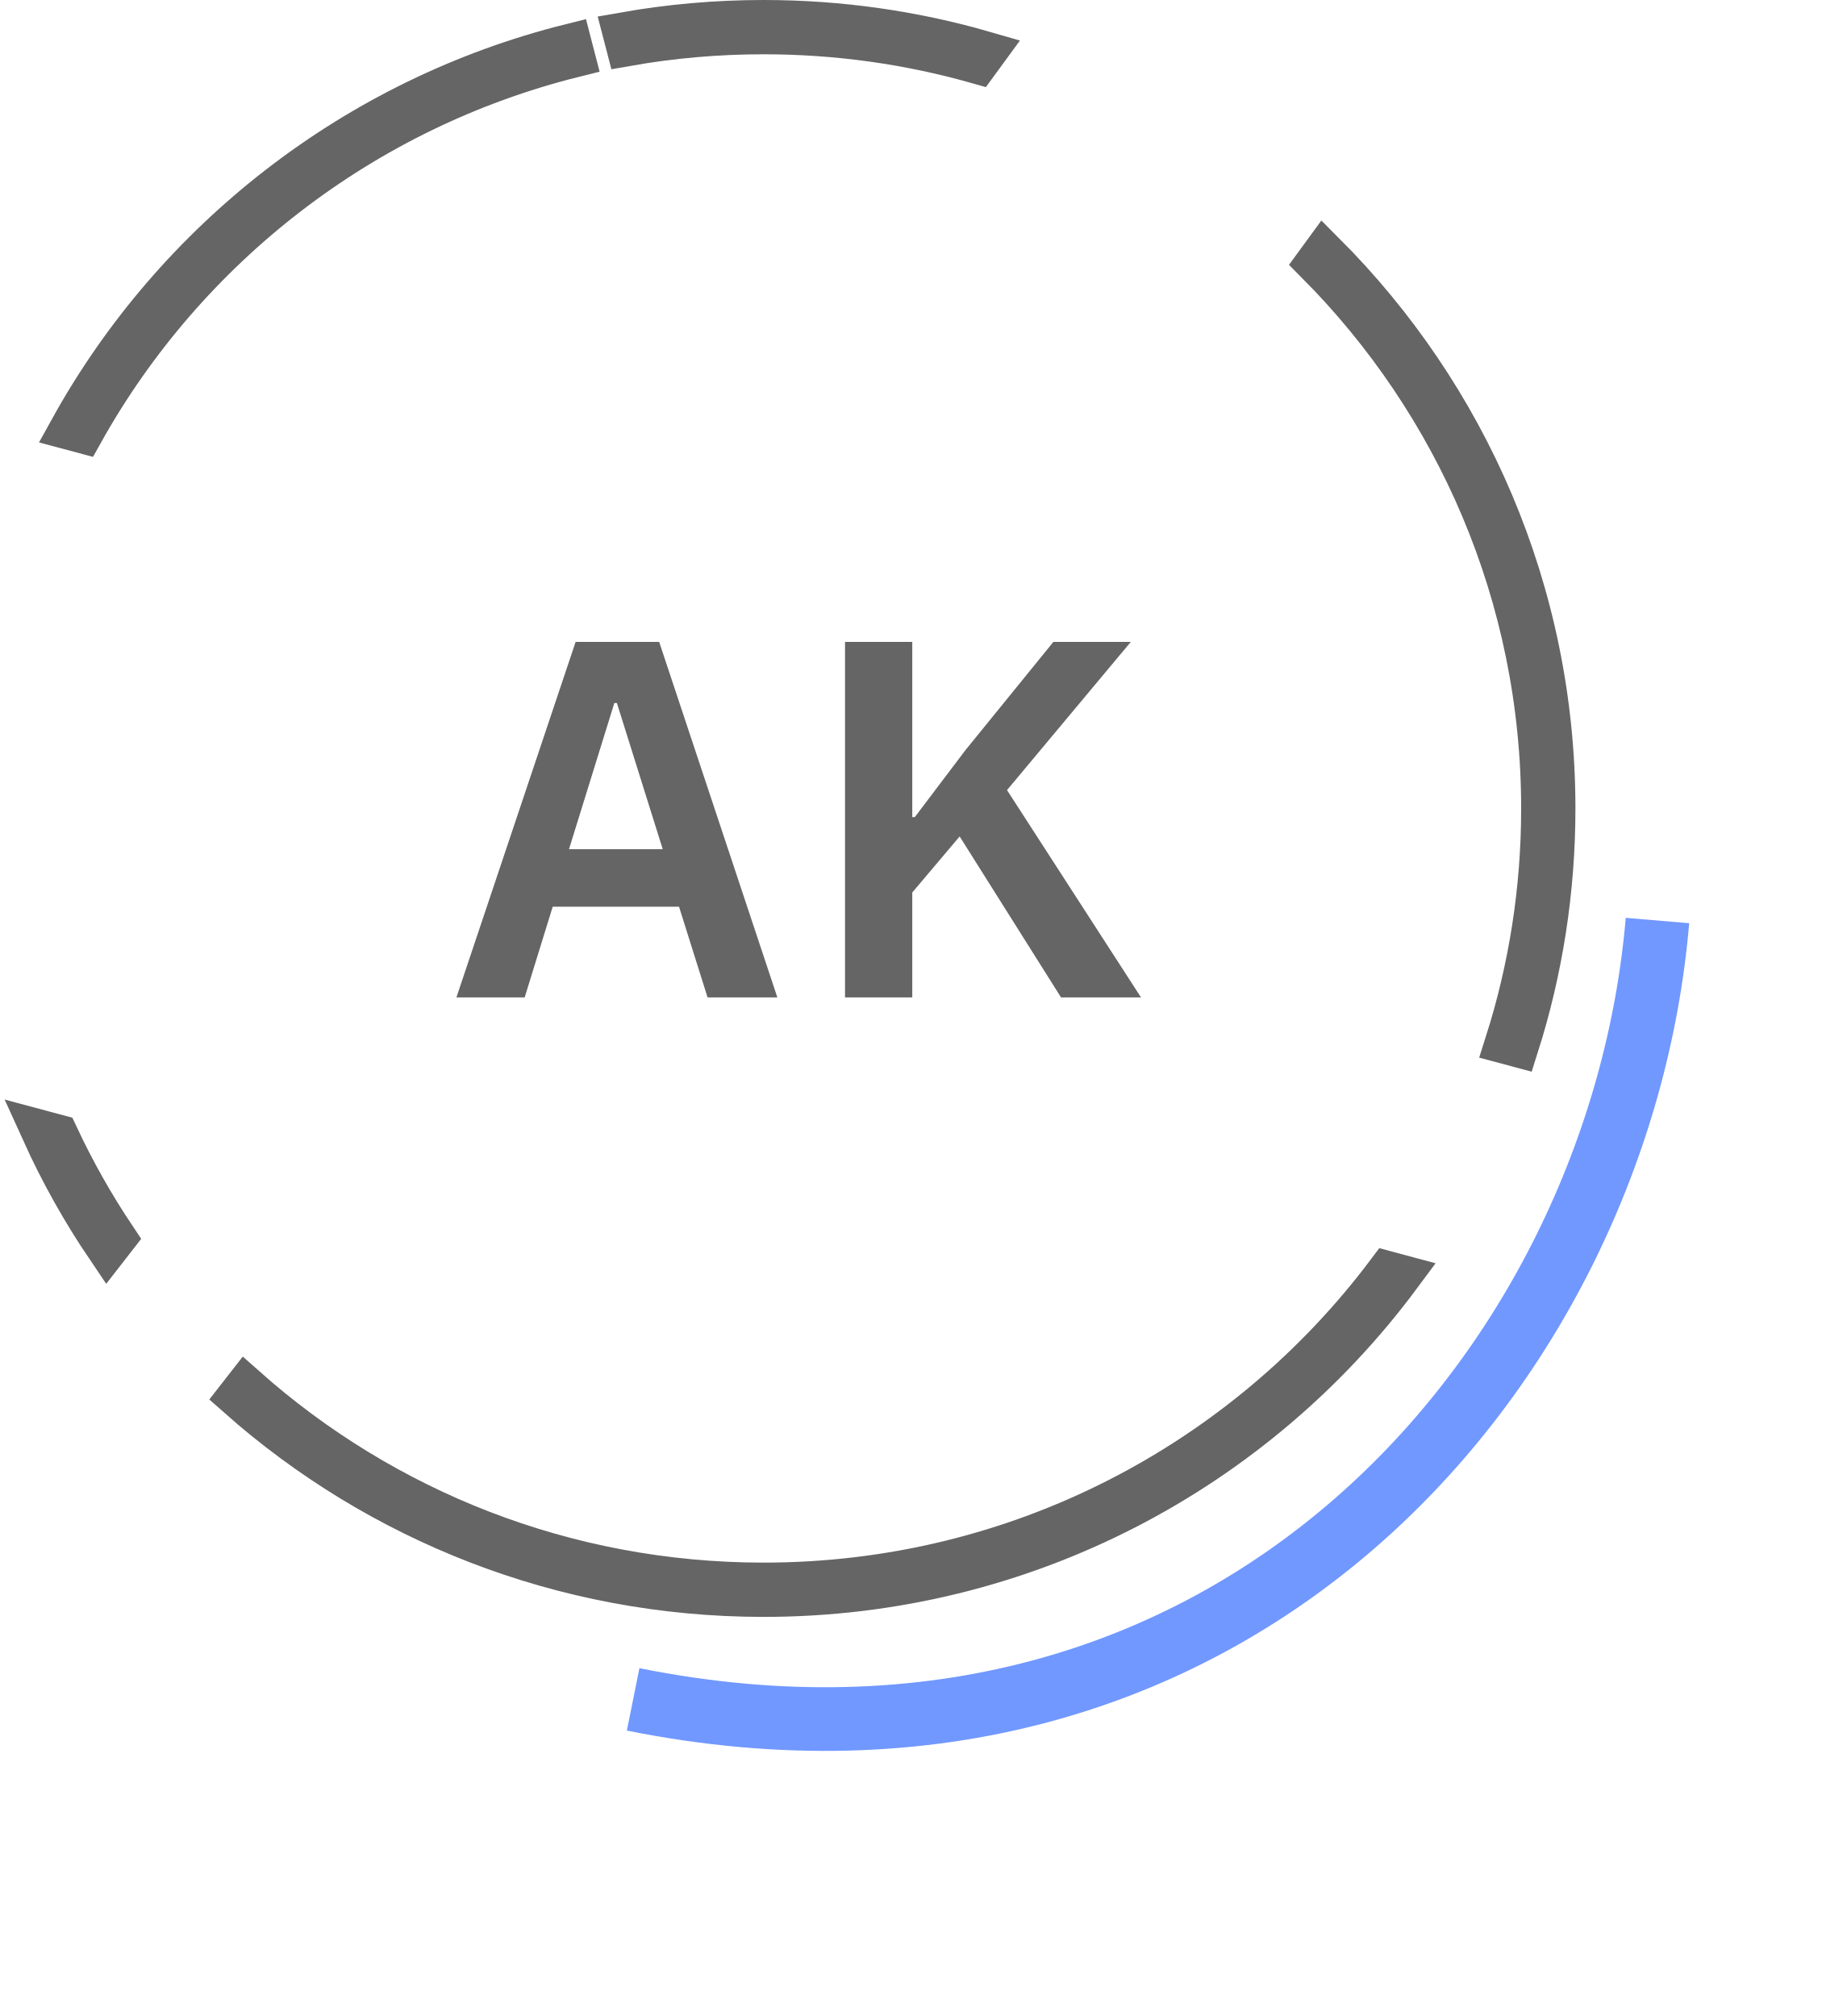
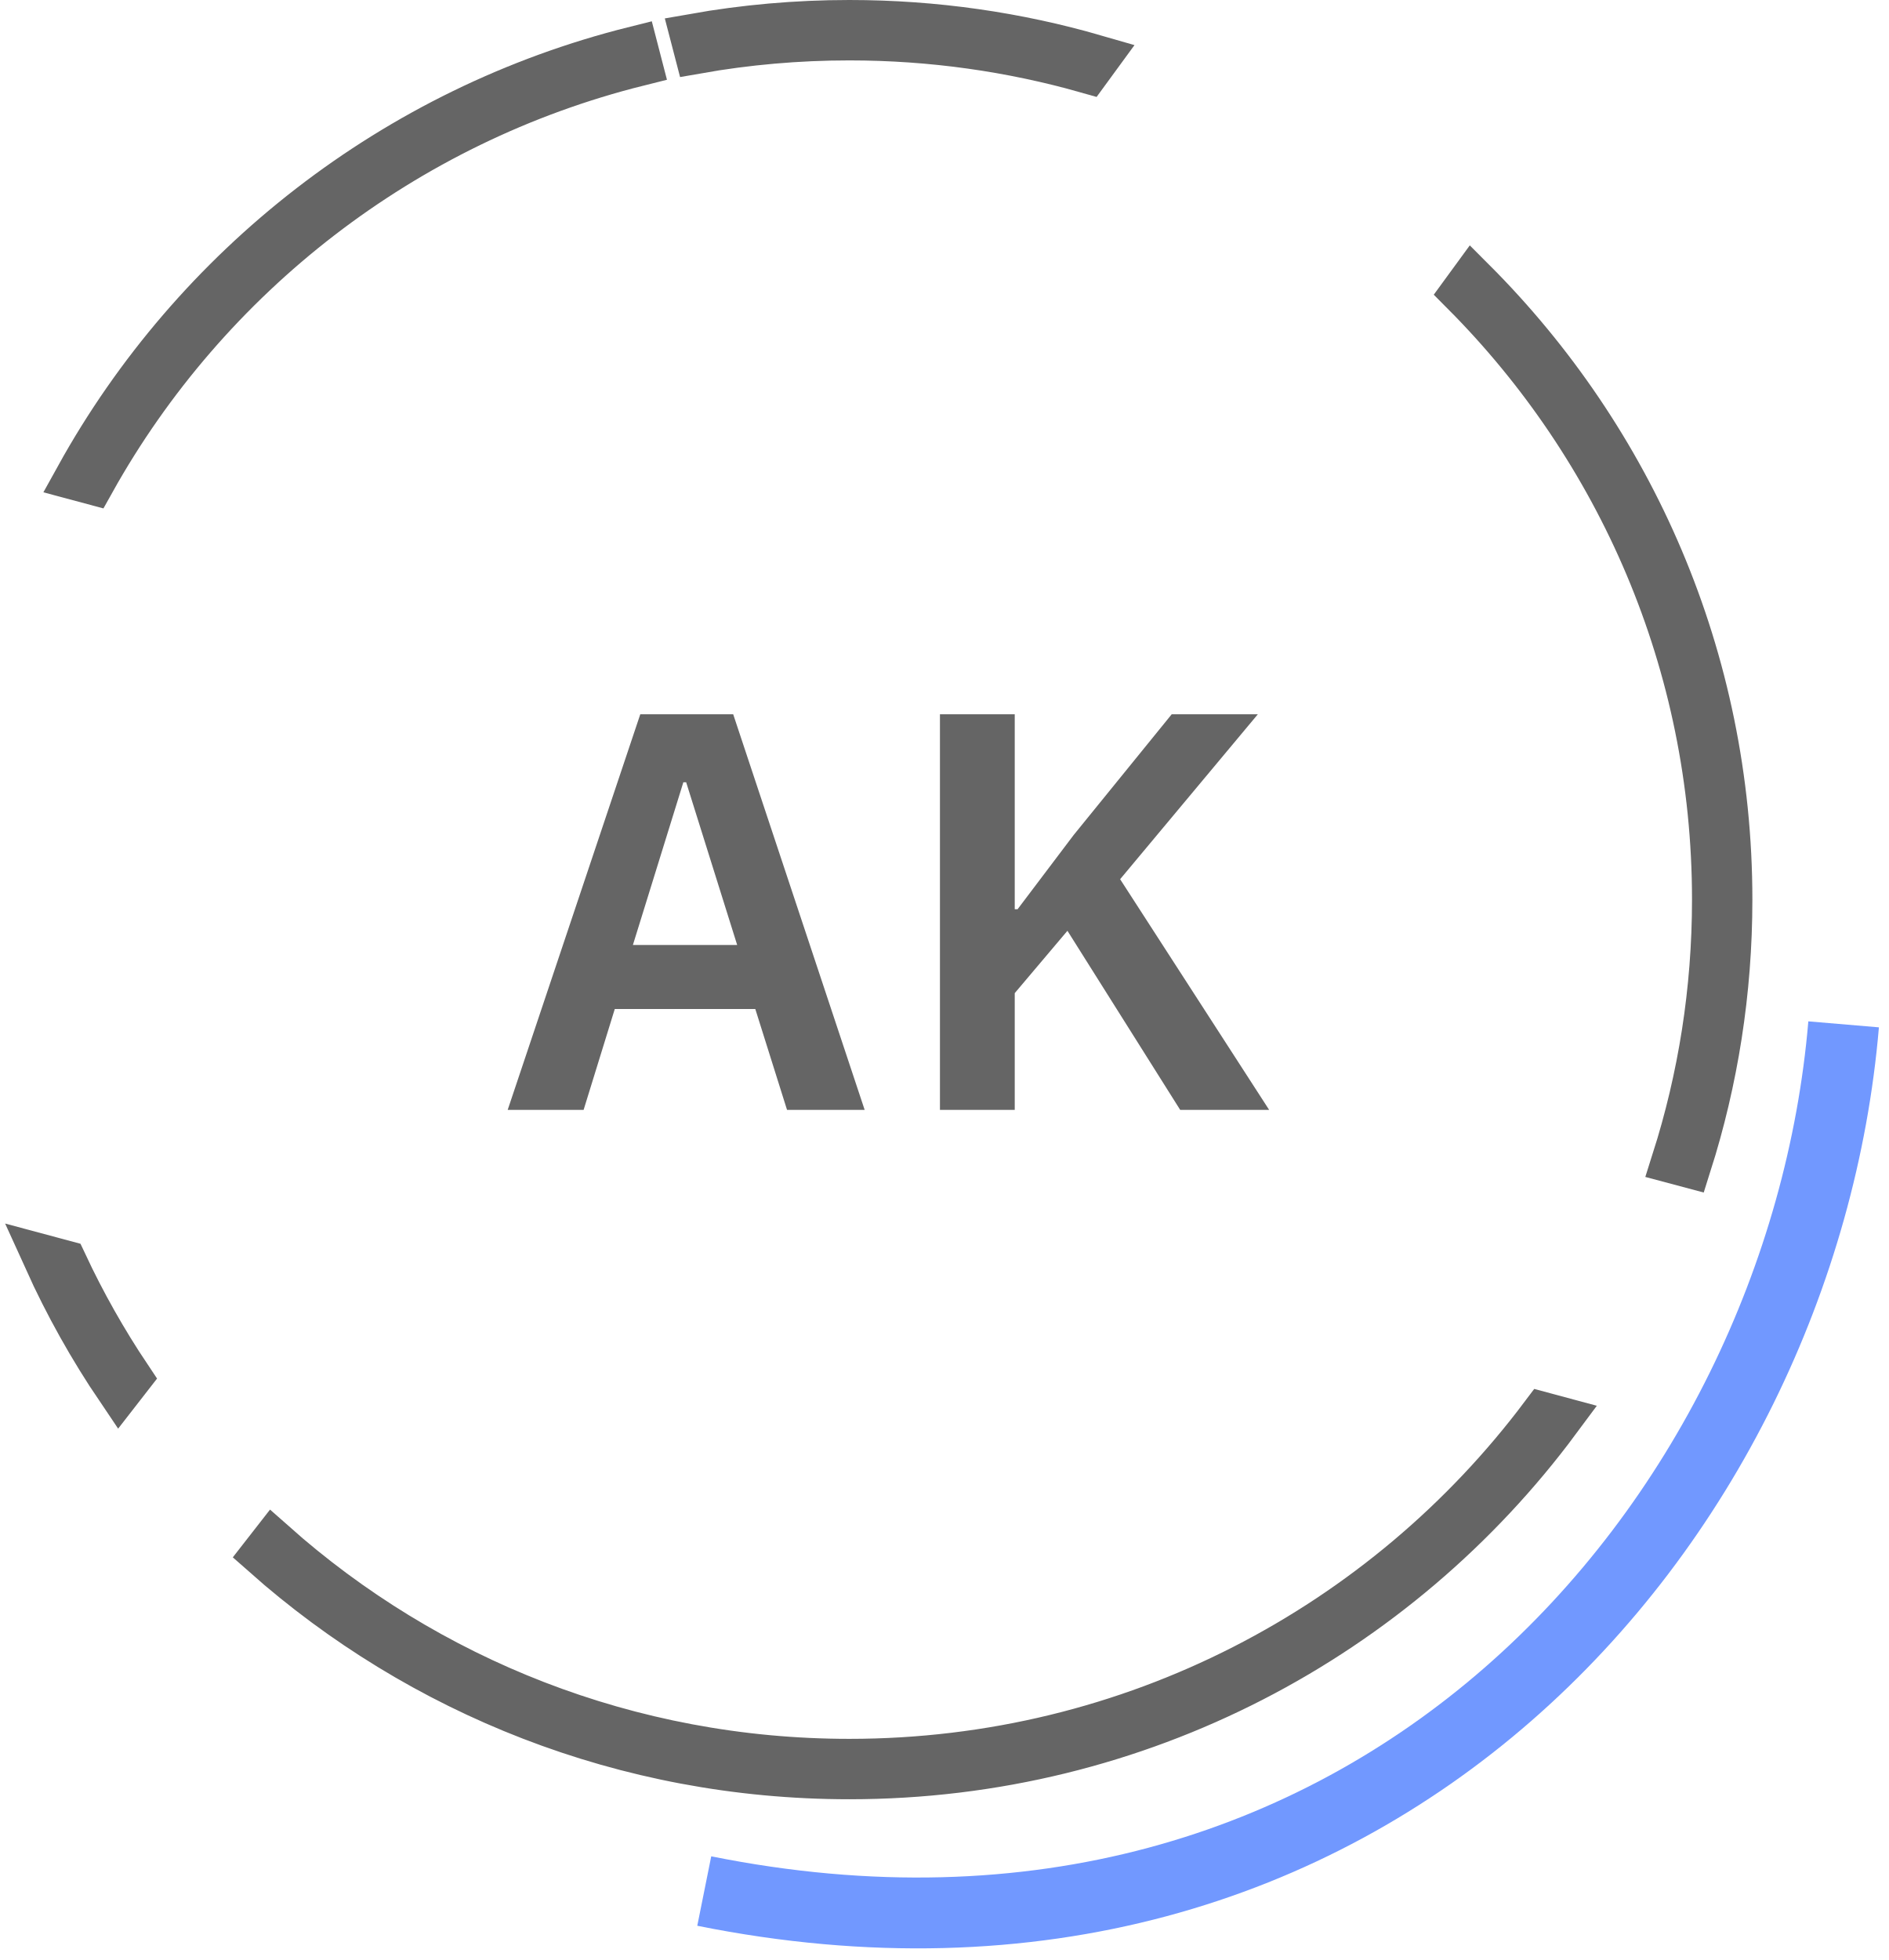
- <svg xmlns="http://www.w3.org/2000/svg" width="87" height="95" viewBox="0 0 87 95" fill="none">
+ <svg xmlns="http://www.w3.org/2000/svg" width="80" height="83" viewBox="0 0 80 83" fill="none">
  <path d="M33.336 47L31.992 42.728H26.04L24.72 47H21.504L27.12 30.248H31.056L36.624 47H33.336ZM29.064 33.128H28.944L26.808 40.016H31.224L29.064 33.128ZM45.213 39.416L42.981 42.056V47H39.813V30.248H42.981V38.504H43.101L45.477 35.36L49.629 30.248H53.277L47.445 37.232L53.757 47H49.989L45.213 39.416Z" fill="#656565" />
  <path d="M46.403 2.473C43.094 1.514 39.595 1 35.976 1C33.732 1 31.535 1.198 29.4 1.576L29.541 2.118C31.63 1.75 33.78 1.558 35.976 1.558C39.47 1.558 42.85 2.044 46.052 2.953L46.403 2.473Z" stroke="#656565" stroke-width="2" />
  <path d="M62.041 12.38L62.374 11.924C69.08 18.633 73.225 27.883 73.225 38.097C73.225 41.997 72.621 45.757 71.5 49.288L70.961 49.144C72.07 45.658 72.668 41.947 72.668 38.097C72.668 28.068 68.611 18.983 62.041 12.38Z" stroke="#656565" stroke-width="2" />
  <path d="M65.378 59.958C58.688 68.868 48.009 74.635 35.976 74.635C26.605 74.635 18.055 71.138 11.571 65.382L11.227 65.823C17.807 71.652 26.476 75.193 35.976 75.193C48.271 75.193 59.174 69.261 65.958 60.114L65.378 59.958Z" stroke="#656565" stroke-width="2" />
  <path d="M5.06 58.797L5.42 58.334C4.397 56.805 3.487 55.195 2.701 53.515L2 53.327C2.867 55.242 3.892 57.071 5.06 58.797Z" stroke="#656565" stroke-width="2" />
  <path d="M3.332 20.213L3.888 20.362C8.751 11.654 17.085 5.133 27.029 2.652L26.889 2.112C16.75 4.643 8.259 11.312 3.332 20.213Z" stroke="#656565" stroke-width="2" />
  <path d="M78.09 43.378C76.305 64.436 58.035 85.75 29.83 80.08" stroke="#7198FF" stroke-width="3" />
</svg>
